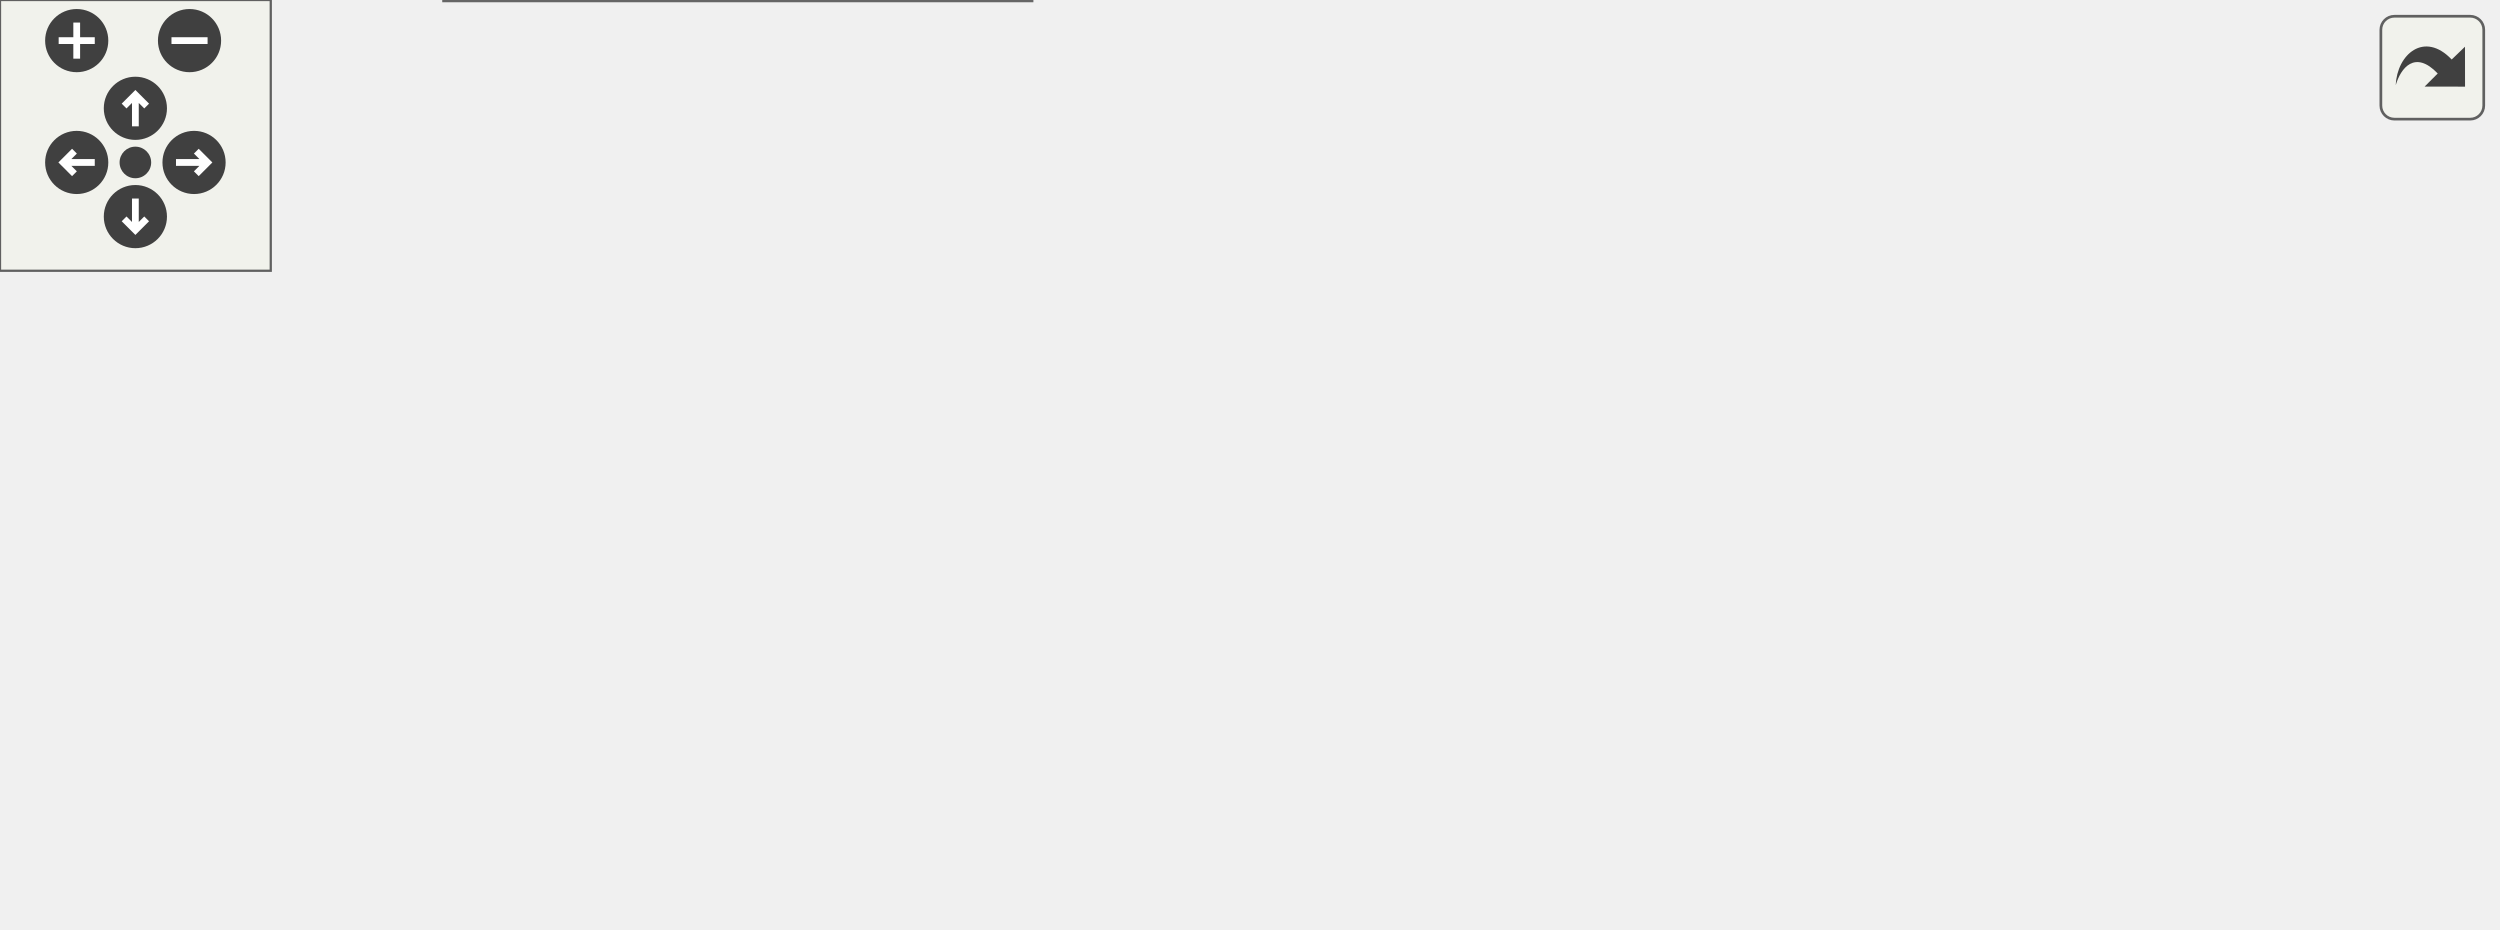
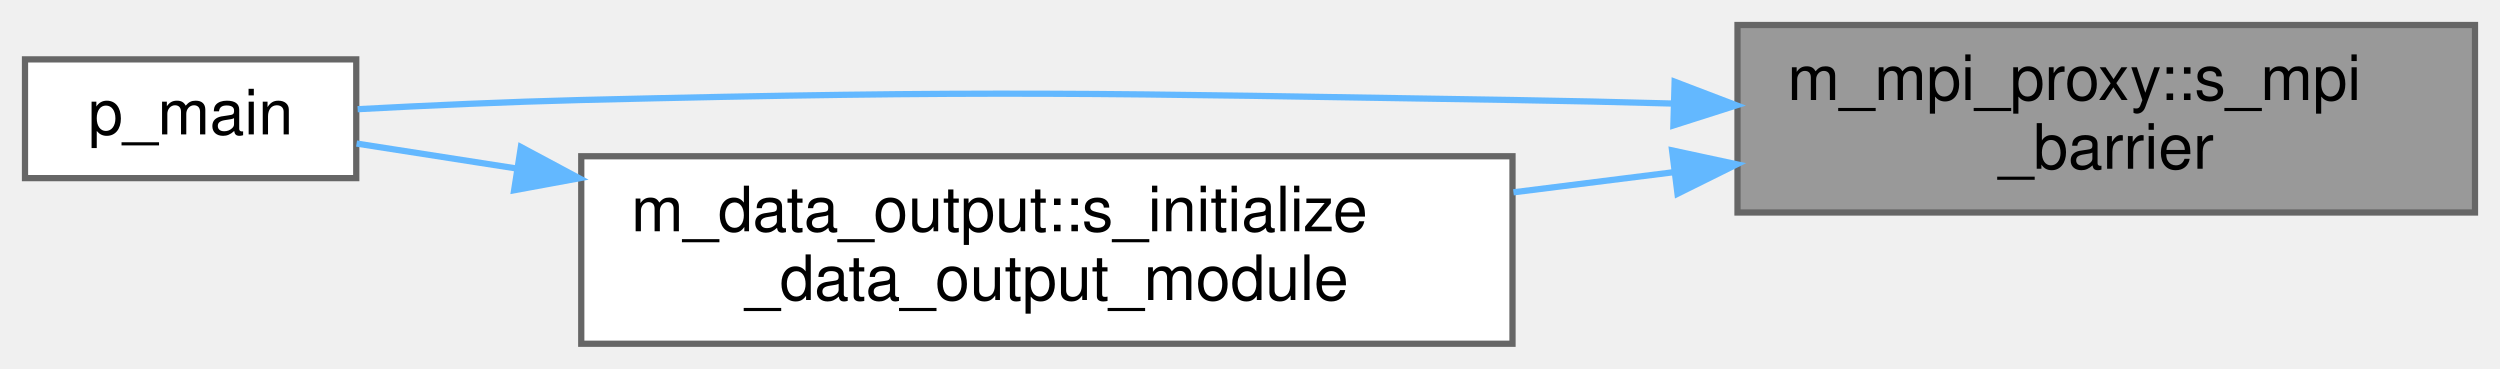
- <svg xmlns="http://www.w3.org/2000/svg" xmlns:xlink="http://www.w3.org/1999/xlink" id="main" version="1.1" xml:space="preserve">
-   <style type="text/css">
- .edge:hover path { stroke: red; }
- .edge:hover polygon { stroke: red; fill: red; }
- </style>
-   <defs>
-     <circle id="rim" cx="0" cy="0" r="7" />
-     <circle id="rim2" cx="0" cy="0" r="3.5" />
-     <g id="zoomPlus">
-       <use xlink:href="#rim" fill="#404040">
-         <set attributeName="fill" to="#808080" begin="zoomplus.mouseover" end="zoomplus.mouseout" />
-       </use>
-       <path d="M-4,0h8M0,-4v8" fill="none" stroke="white" stroke-width="1.5" pointer-events="none" />
-     </g>
-     <g id="zoomMin">
-       <use xlink:href="#rim" fill="#404040">
-         <set attributeName="fill" to="#808080" begin="zoomminus.mouseover" end="zoomminus.mouseout" />
-       </use>
-       <path d="M-4,0h8" fill="none" stroke="white" stroke-width="1.5" pointer-events="none" />
-     </g>
-     <g id="dirArrow">
-       <path fill="none" stroke="white" stroke-width="1.5" d="M0,-3.0v7 M-2.5,-0.5L0,-3.0L2.5,-0.5" />
-     </g>
-     <g id="resetDef">
-       <use xlink:href="#rim2" fill="#404040">
-         <set attributeName="fill" to="#808080" begin="reset.mouseover" end="reset.mouseout" />
-       </use>
-     </g>
-   </defs>
-   <svg id="graph" class="graph">
-     <g id="viewport">
-       <g id="node1" class="node">
-         <g id="a_node1">
-           <a xlink:title="Halts all processes until all have reached barrier.">
-             <polygon fill="#999999" stroke="#666666" points="553,-116 435,-116 435,-86 553,-86 553,-116" />
-             <text text-anchor="start" x="443" y="-104" font-family="Helvetica,sans-Serif" font-size="10.00">m_mpi_proxy::s_mpi</text>
-             <text text-anchor="middle" x="494" y="-93" font-family="Helvetica,sans-Serif" font-size="10.00">_barrier</text>
-           </a>
-         </g>
-       </g>
-       <g id="node2" class="node">
-         <g id="a_node2">
-           <a xlink:href="p__main_8f90.html#aeec10ee8e2940c953967da3e374e1579" target="_top" xlink:title="This program takes care of setting up the initial condition and grid data for the multicomponent flow...">
-             <polygon fill="white" stroke="#666666" points="53,-88.5 0,-88.5 0,-69.5 53,-69.5 53,-88.5" />
-             <text text-anchor="middle" x="26.5" y="-76.5" font-family="Helvetica,sans-Serif" font-size="10.00">p_main</text>
-           </a>
-         </g>
-       </g>
-       <g id="edge1" class="edge">
-         <path fill="none" stroke="#63b8ff" d="M431.32,-118.58C350.45,-138.55 205.21,-163.65 89,-125 67.49,-117.85 47.43,-99.91 36.38,-88.66" />
-         <polygon fill="#63b8ff" stroke="#63b8ff" points="432.5,-121.9 441.34,-116.06 430.79,-115.11 432.5,-121.9" />
-       </g>
-       <g id="node3" class="node">
-         <g id="a_node3">
-           <a xlink:href="namespacem__data__output.html#ab65b312ef83adb104cafafada9c998b6" target="_top" xlink:title="Computation of parameters, allocation procedures, and/or any other tasks needed to properly setup the...">
-             <polygon fill="white" stroke="#666666" points="238,-116 89,-116 89,-86 238,-86 238,-116" />
-             <text text-anchor="start" x="97" y="-104" font-family="Helvetica,sans-Serif" font-size="10.00">m_data_output::s_initialize</text>
-             <text text-anchor="middle" x="163.5" y="-93" font-family="Helvetica,sans-Serif" font-size="10.00">_data_output_module</text>
-           </a>
-         </g>
-       </g>
-       <g id="edge2" class="edge">
-         <path fill="none" stroke="#63b8ff" d="M424.4,-101C369.92,-101 293.89,-101 238.14,-101" />
-         <polygon fill="#63b8ff" stroke="#63b8ff" points="424.65,-104.5 434.65,-101 424.65,-97.5 424.65,-104.5" />
-       </g>
-       <g id="node4" class="node">
-         <g id="a_node4">
-           <a xlink:href="namespacem__start__up.html#a25daee88d75c57908efa6e3e0516fb28" target="_top" xlink:title="The goal of this subroutine is to read in any preexisting initial condition data files so that they m...">
-             <polygon fill="white" stroke="#666666" points="399,-73 274,-73 274,-43 399,-43 399,-73" />
-             <text text-anchor="start" x="282" y="-61" font-family="Helvetica,sans-Serif" font-size="10.00">m_start_up::s_read</text>
-             <text text-anchor="middle" x="336.5" y="-50" font-family="Helvetica,sans-Serif" font-size="10.00">_parallel_ic_data_files</text>
-           </a>
-         </g>
-       </g>
-       <g id="edge4" class="edge">
-         <path fill="none" stroke="#63b8ff" d="M428.88,-83.27C416.58,-79.87 403.81,-76.34 391.86,-73.03" />
-         <polygon fill="#63b8ff" stroke="#63b8ff" points="428.04,-86.67 438.61,-85.96 429.91,-79.92 428.04,-86.67" />
-       </g>
-       <g id="edge3" class="edge">
-         <path fill="none" stroke="#63b8ff" d="M78.58,-87.32C69.39,-85.83 60.64,-84.4 53.05,-83.16" />
-         <polygon fill="#63b8ff" stroke="#63b8ff" points="78.25,-90.82 88.68,-88.97 79.37,-83.91 78.25,-90.82" />
-       </g>
-       <g id="edge5" class="edge">
-         <path fill="none" stroke="#63b8ff" d="M263.78,-62.89C196.39,-67.48 99.24,-74.11 53.36,-77.24" />
-         <polygon fill="#63b8ff" stroke="#63b8ff" points="264.17,-66.37 273.91,-62.2 263.7,-59.39 264.17,-66.37" />
-       </g>
-       <g id="node5" class="node">
-         <g id="a_node5">
-           <a xlink:href="namespacem__start__up.html#a37202711d89d04cd18f08170ba608aa1" target="_top" xlink:title=" ">
-             <polygon fill="white" stroke="#666666" points="228.5,-30 98.5,-30 98.5,0 228.5,0 228.5,-30" />
-             <text text-anchor="start" x="106.5" y="-18" font-family="Helvetica,sans-Serif" font-size="10.00">m_start_up::s_initialize</text>
-             <text text-anchor="middle" x="163.5" y="-7" font-family="Helvetica,sans-Serif" font-size="10.00">_start_up_module</text>
-           </a>
-         </g>
-       </g>
-       <g id="edge6" class="edge">
-         <path fill="none" stroke="#63b8ff" d="M265.79,-40.47C252.02,-37.01 237.68,-33.4 224.27,-30.03" />
-         <polygon fill="#63b8ff" stroke="#63b8ff" points="265.14,-43.92 275.69,-42.96 266.85,-37.13 265.14,-43.92" />
-       </g>
-       <g id="edge7" class="edge">
-         <path fill="none" stroke="#63b8ff" d="M111.88,-33.88C104.14,-37.08 96.3,-40.5 89,-44 72.82,-51.75 55.09,-62.04 42.85,-69.46" />
-         <polygon fill="#63b8ff" stroke="#63b8ff" points="113.28,-37.09 121.24,-30.09 110.65,-30.6 113.28,-37.09" />
+ <svg xmlns="http://www.w3.org/2000/svg" xmlns:xlink="http://www.w3.org/1999/xlink" width="400pt" height="59pt" viewBox="0.00 0.00 400.00 59.00">
+   <g id="graph0" class="graph" transform="scale(1 1) rotate(0) translate(4 55)">
+     <g id="node1" class="node">
+       <g id="a_node1">
+         <a xlink:title="Halts all processes until all have reached barrier.">
+           <polygon fill="#999999" stroke="#666666" points="392,-51 274,-51 274,-21 392,-21 392,-51" />
+           <text text-anchor="start" x="282" y="-39" font-family="Helvetica,sans-Serif" font-size="10.00">m_mpi_proxy::s_mpi</text>
+           <text text-anchor="middle" x="333" y="-28" font-family="Helvetica,sans-Serif" font-size="10.00">_barrier</text>
+         </a>
      </g>
    </g>
-   </svg>
-   <g id="navigator" transform="translate(0 0)" fill="#404254">
-     <rect fill="#f2f5e9" fill-opacity="0.5" stroke="#606060" stroke-width=".5" x="0" y="0" width="60" height="60" />
-     <use id="zoomplus" xlink:href="#zoomPlus" x="17" y="9" />
-     <use id="zoomminus" xlink:href="#zoomMin" x="42" y="9" />
-     <use id="reset" xlink:href="#resetDef" x="30" y="36" />
-     <g id="arrowUp" xlink:href="#dirArrow" transform="translate(30 24)">
-       <use xlink:href="#rim" fill="#404040">
-         <set attributeName="fill" to="#808080" begin="arrowUp.mouseover" end="arrowUp.mouseout" />
-       </use>
-       <path fill="none" stroke="white" stroke-width="1.5" d="M0,-3.0v7 M-2.5,-0.5L0,-3.0L2.5,-0.5" />
+     <g id="node2" class="node">
+       <g id="a_node2">
+         <a xlink:href="p__main_8f90.html#aeec10ee8e2940c953967da3e374e1579" target="_top" xlink:title="This program takes care of setting up the initial condition and grid data for the multicomponent flow...">
+           <polygon fill="white" stroke="#666666" points="53,-45.5 0,-45.5 0,-26.5 53,-26.5 53,-45.5" />
+           <text text-anchor="middle" x="26.5" y="-33.5" font-family="Helvetica,sans-Serif" font-size="10.00">p_main</text>
+         </a>
+       </g>
    </g>
-     <g id="arrowRight" xlink:href="#dirArrow" transform="rotate(90) translate(36 -43)">
-       <use xlink:href="#rim" fill="#404040">
-         <set attributeName="fill" to="#808080" begin="arrowRight.mouseover" end="arrowRight.mouseout" />
-       </use>
-       <path fill="none" stroke="white" stroke-width="1.5" d="M0,-3.0v7 M-2.5,-0.5L0,-3.0L2.5,-0.5" />
+     <g id="edge1" class="edge">
+       <path fill="none" stroke="#63b8ff" d="M263.74,-38.43C255.08,-38.67 246.33,-38.87 238,-39 171.79,-40.06 155.2,-40.61 89,-39 77.24,-38.71 64.24,-38.12 53.22,-37.53" />
+       <polygon fill="#63b8ff" stroke="#63b8ff" points="263.94,-41.93 273.84,-38.15 263.74,-34.93 263.94,-41.93" />
    </g>
-     <g id="arrowDown" xlink:href="#dirArrow" transform="rotate(180) translate(-30 -48)">
-       <use xlink:href="#rim" fill="#404040">
-         <set attributeName="fill" to="#808080" begin="arrowDown.mouseover" end="arrowDown.mouseout" />
-       </use>
-       <path fill="none" stroke="white" stroke-width="1.5" d="M0,-3.0v7 M-2.5,-0.5L0,-3.0L2.5,-0.5" />
+     <g id="node3" class="node">
+       <g id="a_node3">
+         <a xlink:href="namespacem__data__output.html#ab65b312ef83adb104cafafada9c998b6" target="_top" xlink:title="Computation of parameters, allocation procedures, and/or any other tasks needed to properly setup the...">
+           <polygon fill="white" stroke="#666666" points="238,-30 89,-30 89,0 238,0 238,-30" />
+           <text text-anchor="start" x="97" y="-18" font-family="Helvetica,sans-Serif" font-size="10.00">m_data_output::s_initialize</text>
+           <text text-anchor="middle" x="163.5" y="-7" font-family="Helvetica,sans-Serif" font-size="10.00">_data_output_module</text>
+         </a>
+       </g>
    </g>
-     <g id="arrowLeft" xlink:href="#dirArrow" transform="rotate(270) translate(-36 17)">
-       <use xlink:href="#rim" fill="#404040">
-         <set attributeName="fill" to="#808080" begin="arrowLeft.mouseover" end="arrowLeft.mouseout" />
-       </use>
-       <path fill="none" stroke="white" stroke-width="1.5" d="M0,-3.0v7 M-2.5,-0.5L0,-3.0L2.5,-0.5" />
+     <g id="edge2" class="edge">
+       <path fill="none" stroke="#63b8ff" d="M263.73,-27.44C255.3,-26.38 246.66,-25.3 238.15,-24.23" />
+       <polygon fill="#63b8ff" stroke="#63b8ff" points="263.53,-30.94 273.89,-28.71 264.4,-24 263.53,-30.94" />
+     </g>
+     <g id="edge3" class="edge">
+       <path fill="none" stroke="#63b8ff" d="M78.58,-28.05C69.39,-29.48 60.64,-30.85 53.05,-32.03" />
+       <polygon fill="#63b8ff" stroke="#63b8ff" points="79.34,-31.48 88.68,-26.48 78.26,-24.56 79.34,-31.48" />
    </g>
  </g>
-   <svg viewBox="0 0 15 15" width="100%" height="30px" preserveAspectRatio="xMaxYMin meet">
-     <g id="arrow_out" transform="scale(0.3 0.3)">
-       <a xlink:href="namespacem__mpi__proxy_abfbc42cea69273bc9fa4a2d78f636eb1_icgraph_org.svg" target="_base">
-         <rect id="button" ry="5" rx="5" y="6" x="6" height="38" width="38" fill="#f2f5e9" fill-opacity="0.5" stroke="#606060" stroke-width="1.0" />
-         <path id="arrow" d="M 11.5,31.437 C 11.94,20.098 22.043,11.323 32.159,21.979 L 37.069,17.246 C 37.069,17.246 37.088,32 37.088,32 L 22.16,31.978 C 22.16,31.978 26.998,27.14 26.998,27.14 C 18.529,18.264 13.292,25.23 11.5,31.437 z" style="fill:#404040;" />
-       </a>
-     </g>
-   </svg>
</svg>
